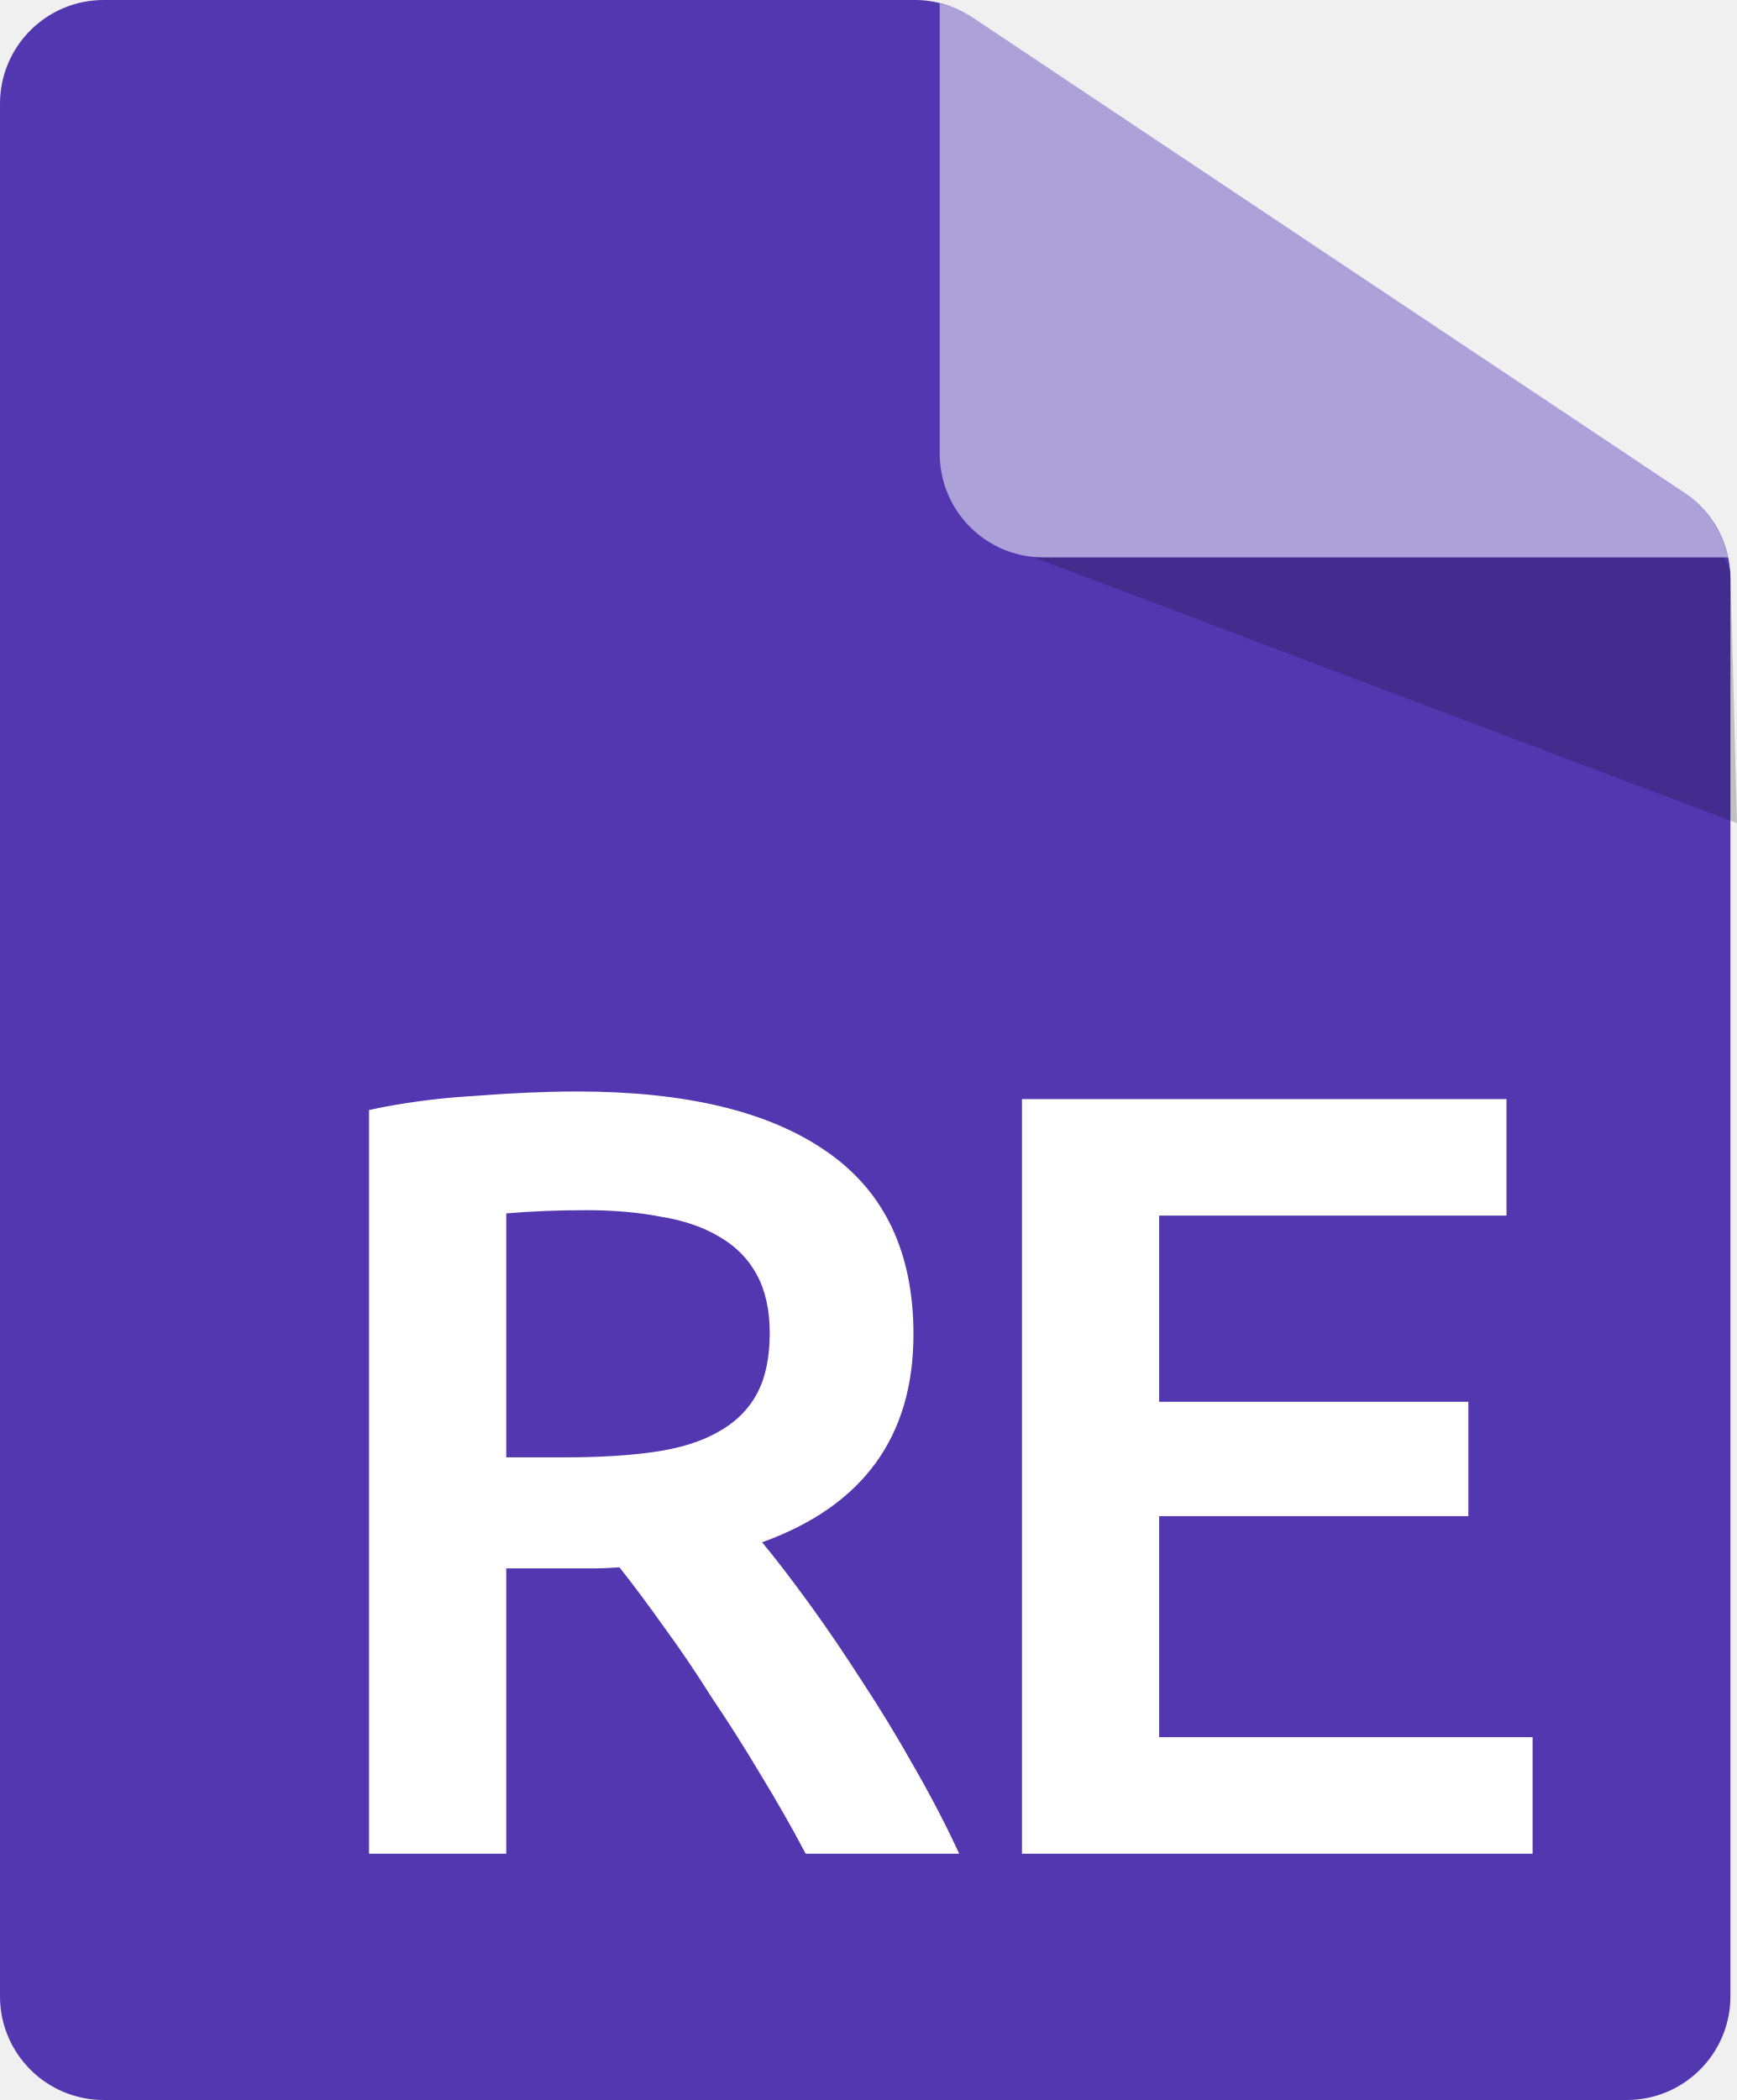
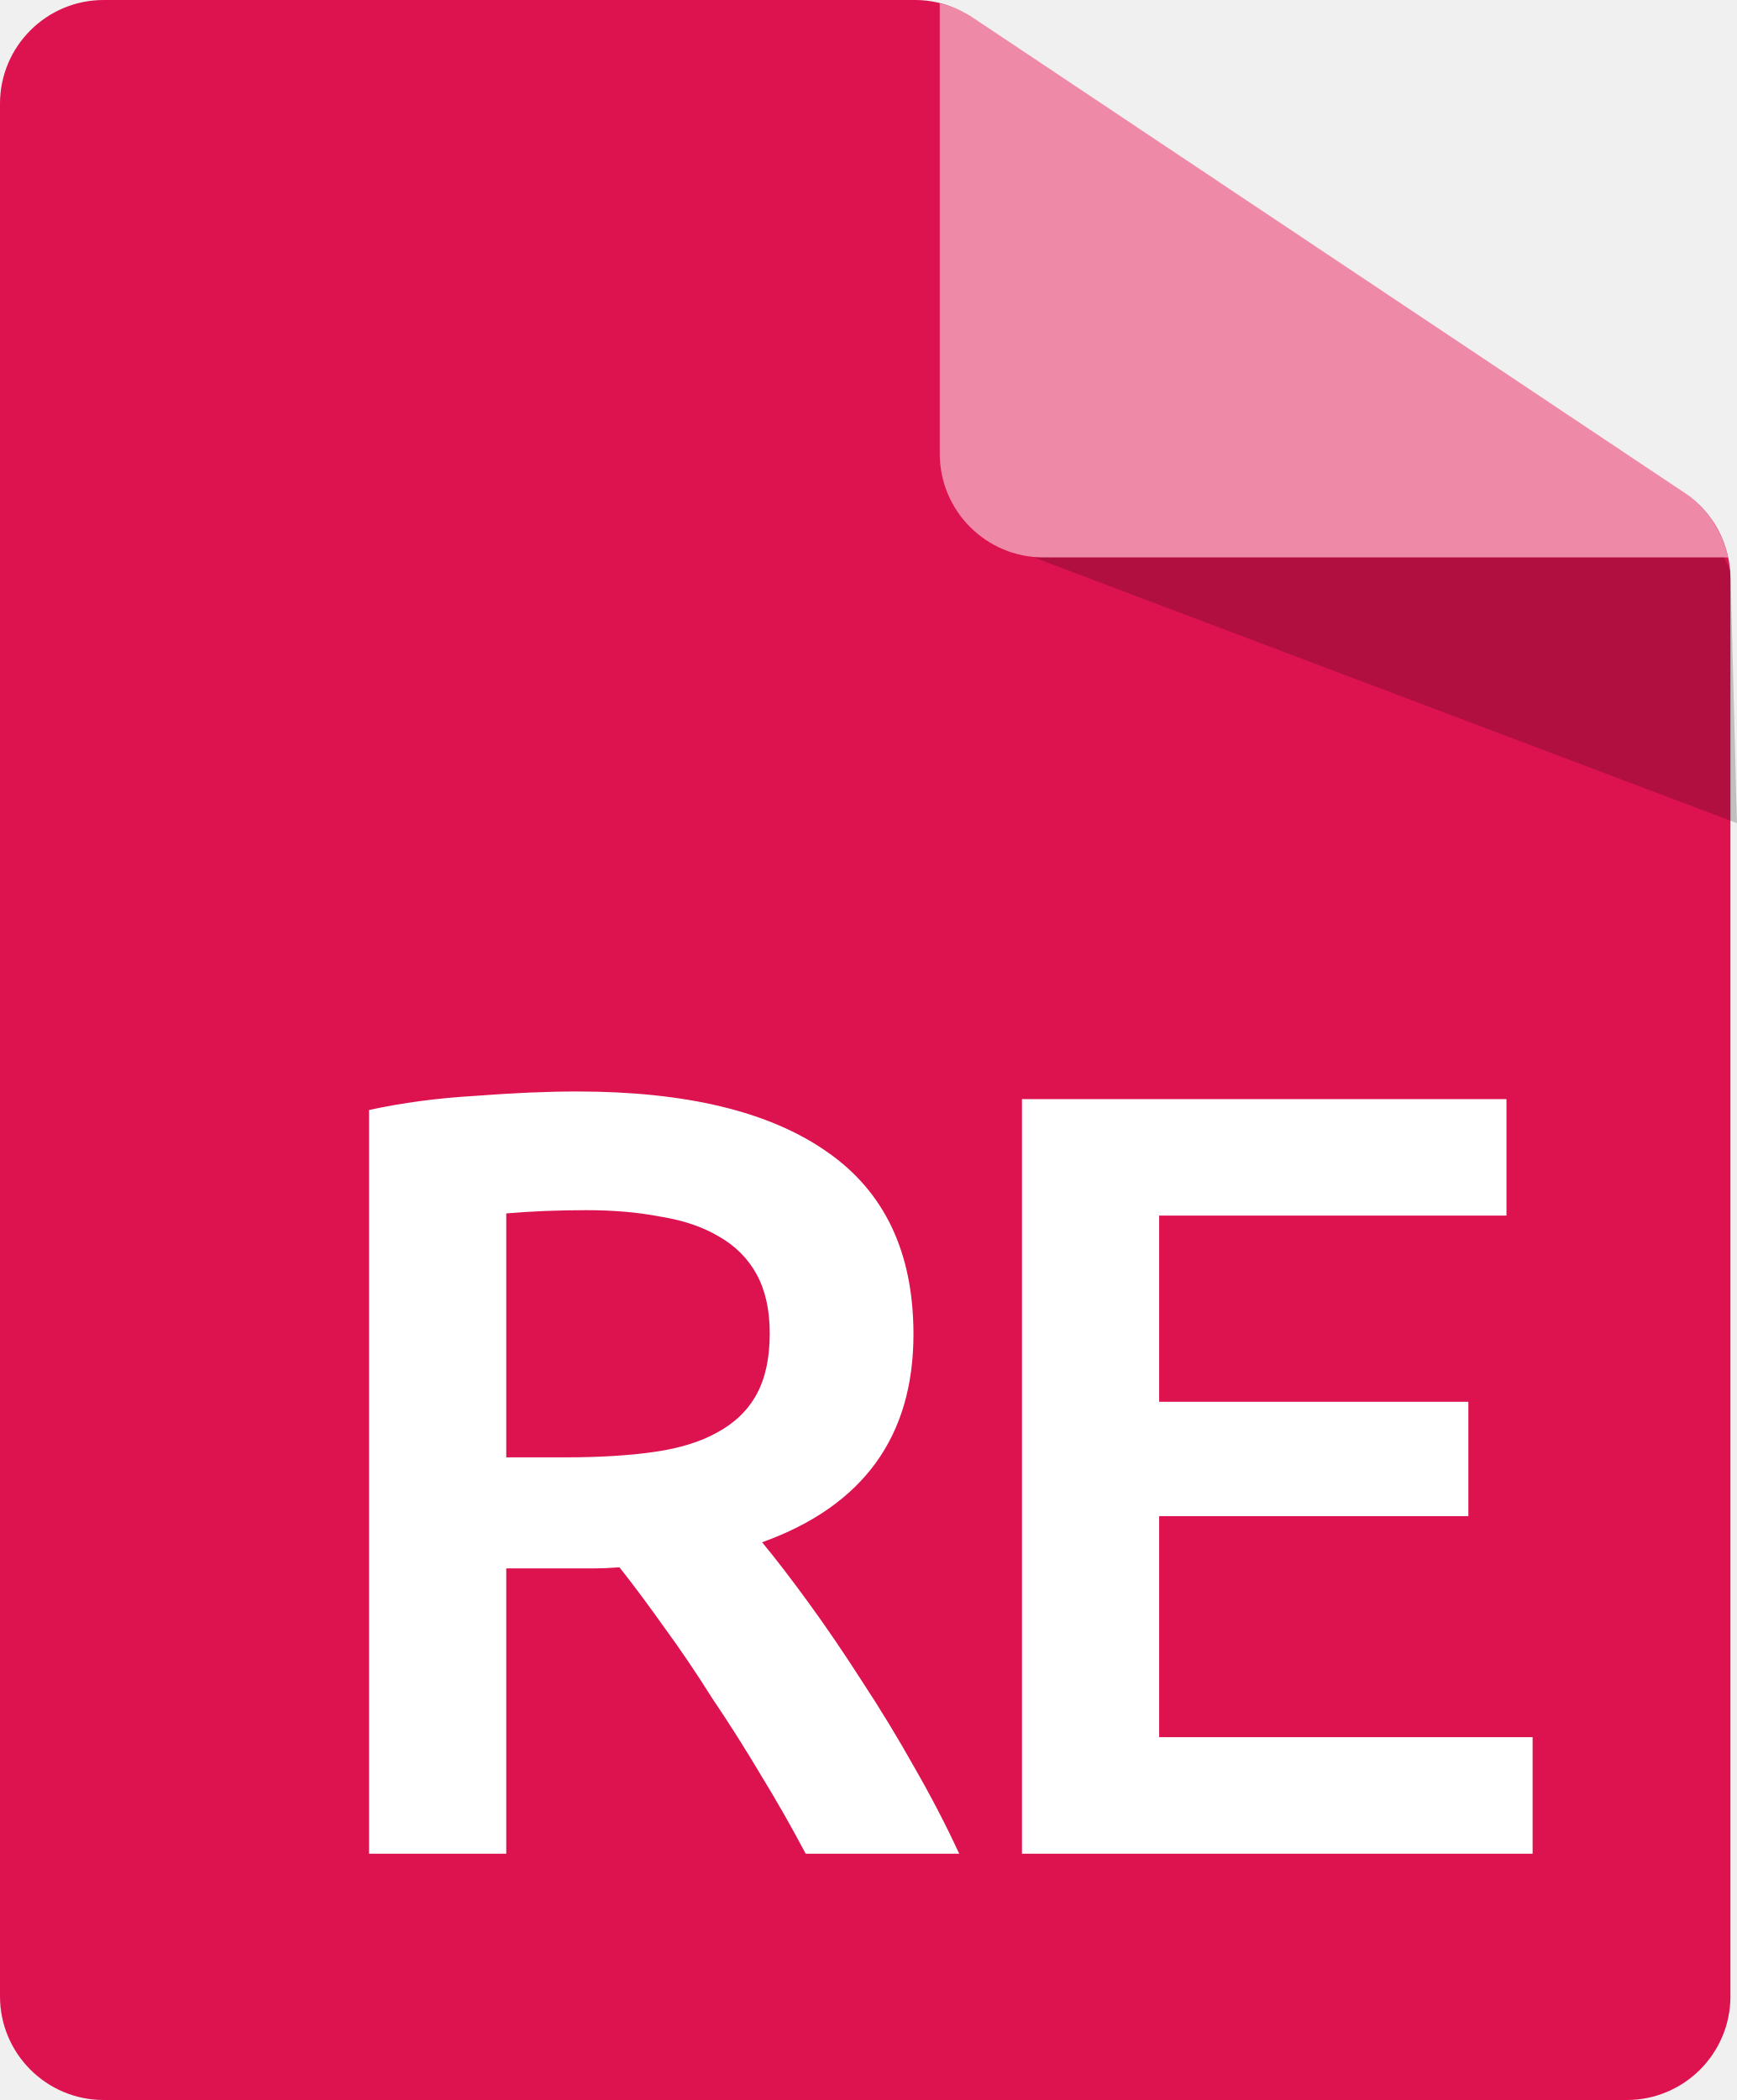
<svg xmlns="http://www.w3.org/2000/svg" width="134" height="162" viewBox="0 0 134 162" fill="none">
-   <path d="M70.576 0H8C3.582 0 0 3.582 0 8V154C0 158.418 3.582 162 8 162H125.5C129.918 162 133.5 158.418 133.5 154V44.654C133.5 41.981 132.165 39.484 129.941 38L75.016 1.346C73.702 0.468 72.156 0 70.576 0Z" fill="#5337B1" />
+   <path d="M70.576 0H8C3.582 0 0 3.582 0 8V154C0 158.418 3.582 162 8 162H125.5C129.918 162 133.5 158.418 133.5 154V44.654C133.5 41.981 132.165 39.484 129.941 38L75.016 1.346C73.702 0.468 72.156 0 70.576 0Z" fill="#DD1350" />
  <path d="M44.516 84.2C52.916 84.2 59.328 85.74 63.752 88.82C68.232 91.9 70.472 96.604 70.472 102.932C70.472 110.828 66.58 116.176 58.796 118.976C59.86 120.264 61.064 121.832 62.408 123.68C63.752 125.528 65.124 127.544 66.524 129.728C67.924 131.856 69.268 134.068 70.556 136.364C71.844 138.604 72.992 140.816 74 143H62.156C61.092 140.984 59.944 138.968 58.712 136.952C57.48 134.88 56.22 132.892 54.932 130.988C53.7 129.028 52.468 127.208 51.236 125.528C50.004 123.792 48.856 122.252 47.792 120.908C47.008 120.964 46.336 120.992 45.776 120.992C45.216 120.992 44.684 120.992 44.18 120.992H39.056V143H28.472V85.628C31.048 85.068 33.792 84.704 36.704 84.536C39.616 84.312 42.22 84.2 44.516 84.2ZM45.272 93.356C43.032 93.356 40.96 93.44 39.056 93.608V112.424H43.676C46.252 112.424 48.52 112.284 50.48 112.004C52.44 111.724 54.064 111.22 55.352 110.492C56.696 109.764 57.704 108.784 58.376 107.552C59.048 106.32 59.384 104.752 59.384 102.848C59.384 101.056 59.048 99.544 58.376 98.312C57.704 97.08 56.724 96.1 55.436 95.372C54.204 94.644 52.72 94.14 50.984 93.86C49.248 93.524 47.344 93.356 45.272 93.356ZM78.843 143V84.788H116.222V93.776H89.427V108.14H113.282V116.96H89.427V134.012H118.238V143H78.843Z" fill="white" />
-   <path d="M80.5 43L133.32 43C133.043 41.844 132.766 41.188 132 40C131.067 38.729 130.195 38.096 128.5 37L107.5 23L94 14L76 2L74.5 1C73.822 0.665 73.425 0.481 72.5 0.254L72.5 35C72.5 39.418 76.082 43 80.5 43Z" fill="white" fill-opacity="0.53" />
+   <path d="M80.5 43L133.32 43C133.043 41.844 132.766 41.188 132 40C131.067 38.729 130.195 38.096 128.5 37L107.5 23L94 14L76 2L74.5 1C73.822 0.665 73.425 0.481 72.5 0.254L72.5 35C72.5 39.418 76.082 43 80.5 43Z" fill="white" fill-opacity="0.5" />
  <path d="M134 63.5L79.747 43H133L133.5 44L134 63.5Z" fill="black" fill-opacity="0.2" />
</svg>
